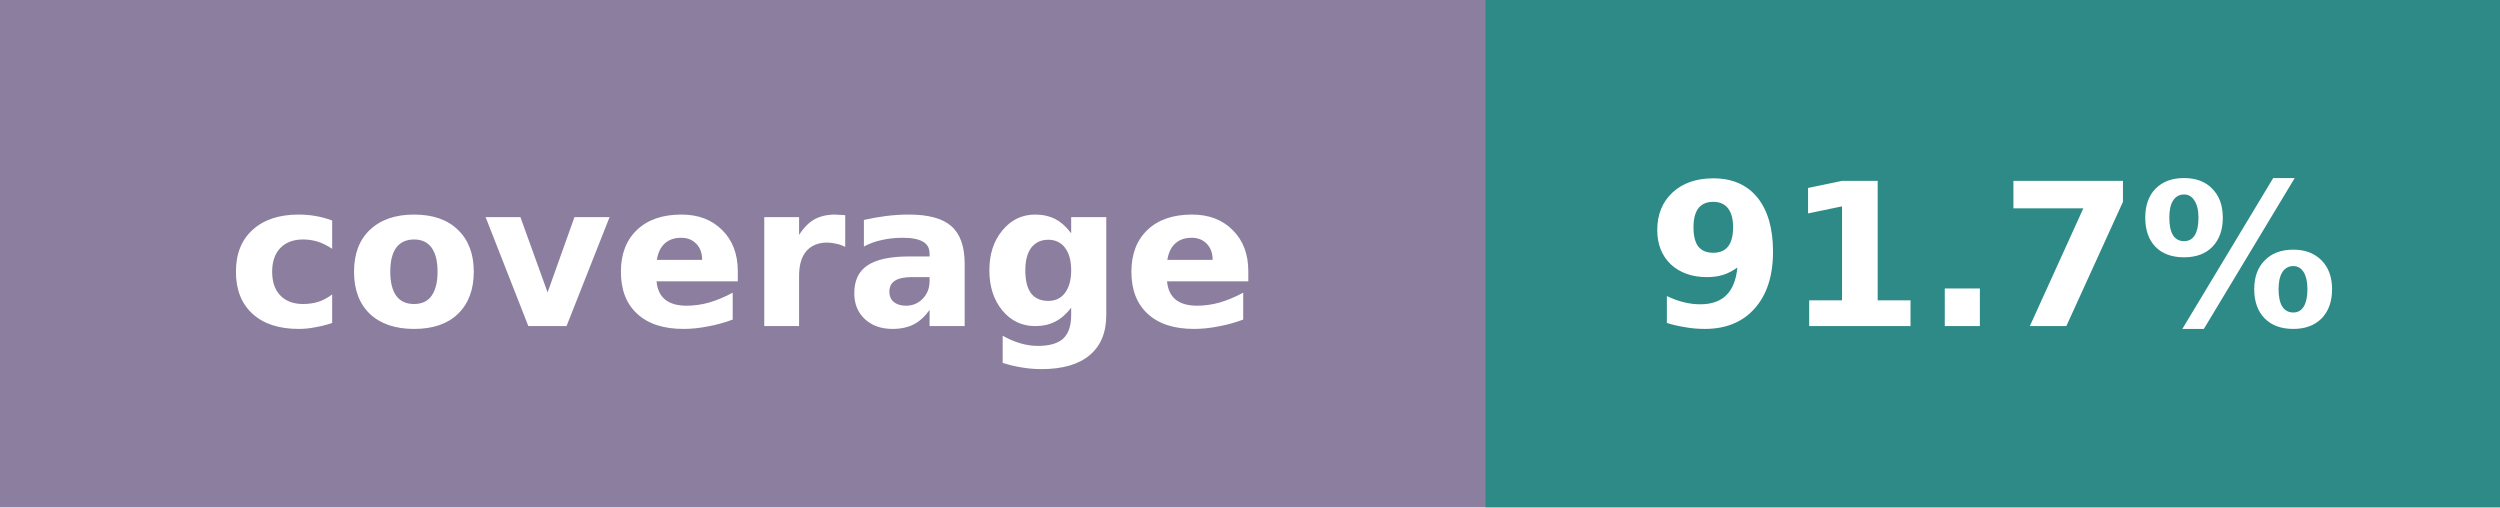
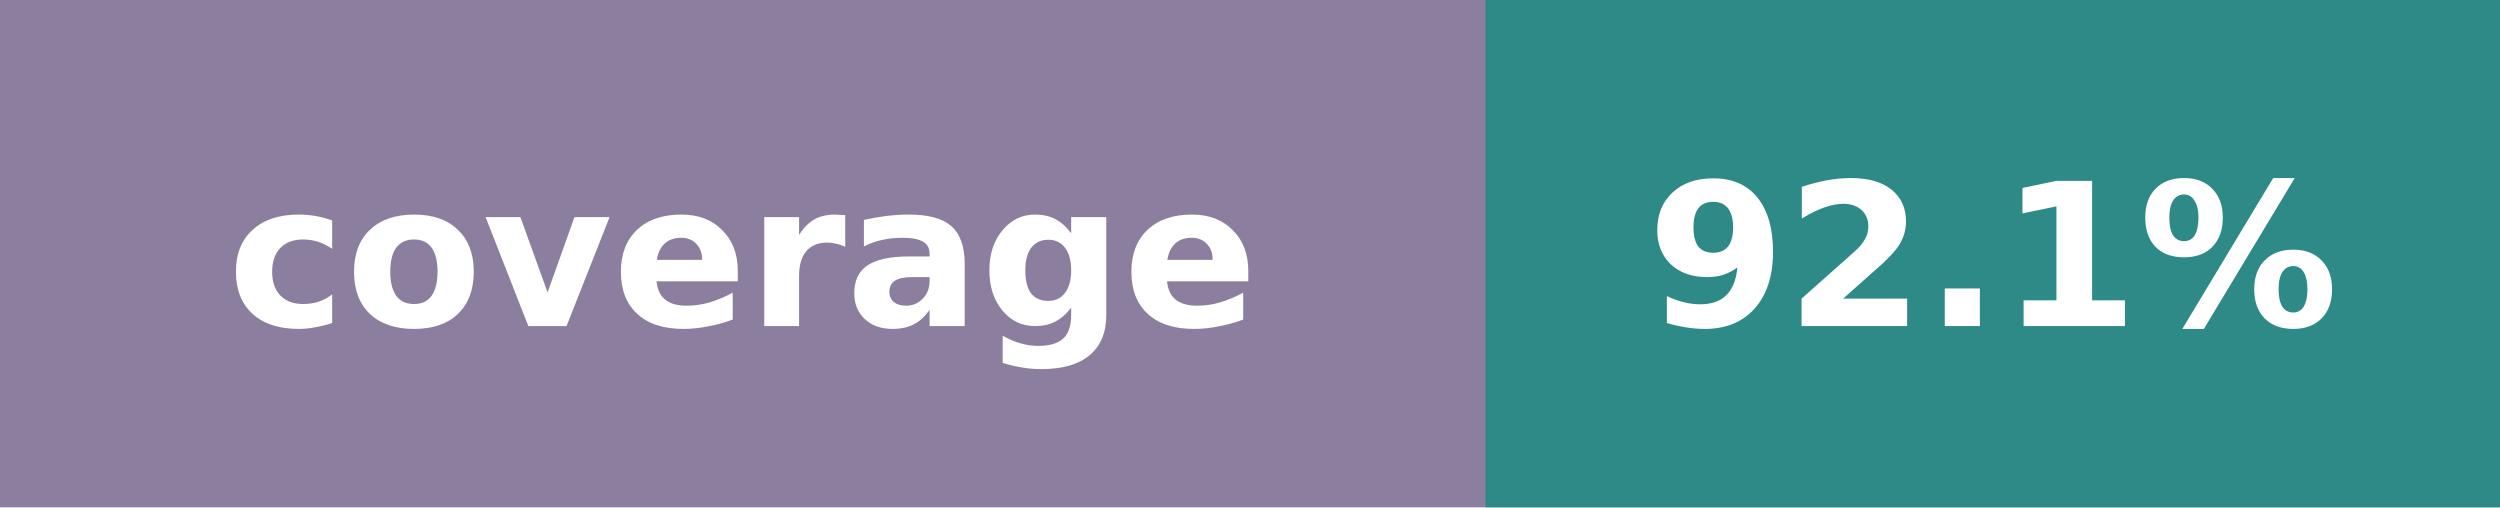
- <svg xmlns="http://www.w3.org/2000/svg" width="138" height="28" role="img" aria-label="coverage: 91.7%">
+ <svg xmlns="http://www.w3.org/2000/svg" width="138" height="28" role="img" aria-label="coverage: 92.1%">
  <rect width="138" height="28" fill="#8B7E9E" />
  <rect x="82" width="56" height="28" fill="#2D8A86" />
  <g fill="#fff" text-anchor="middle" font-family="Verdana,Geneva,DejaVu Sans,sans-serif" font-size="11" font-weight="700">
    <text x="41.0" y="18">coverage</text>
-     <text x="110.0" y="18">91.7%</text>
+     <text x="110.0" y="18">92.1%</text>
  </g>
</svg>
